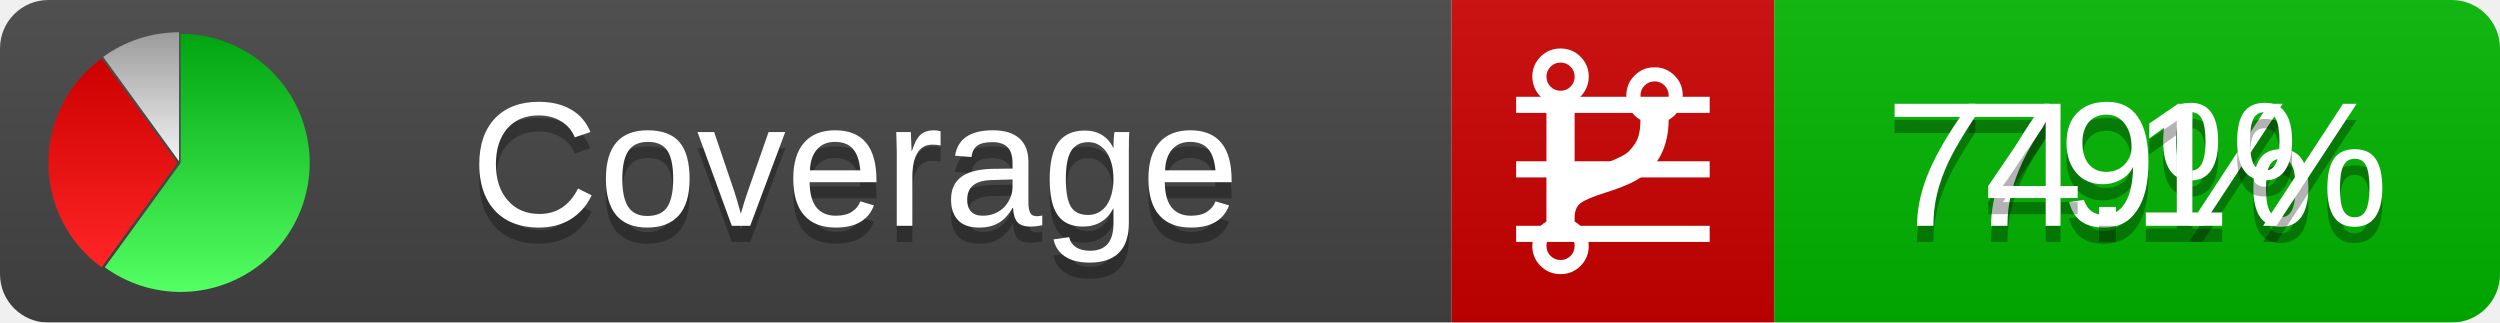
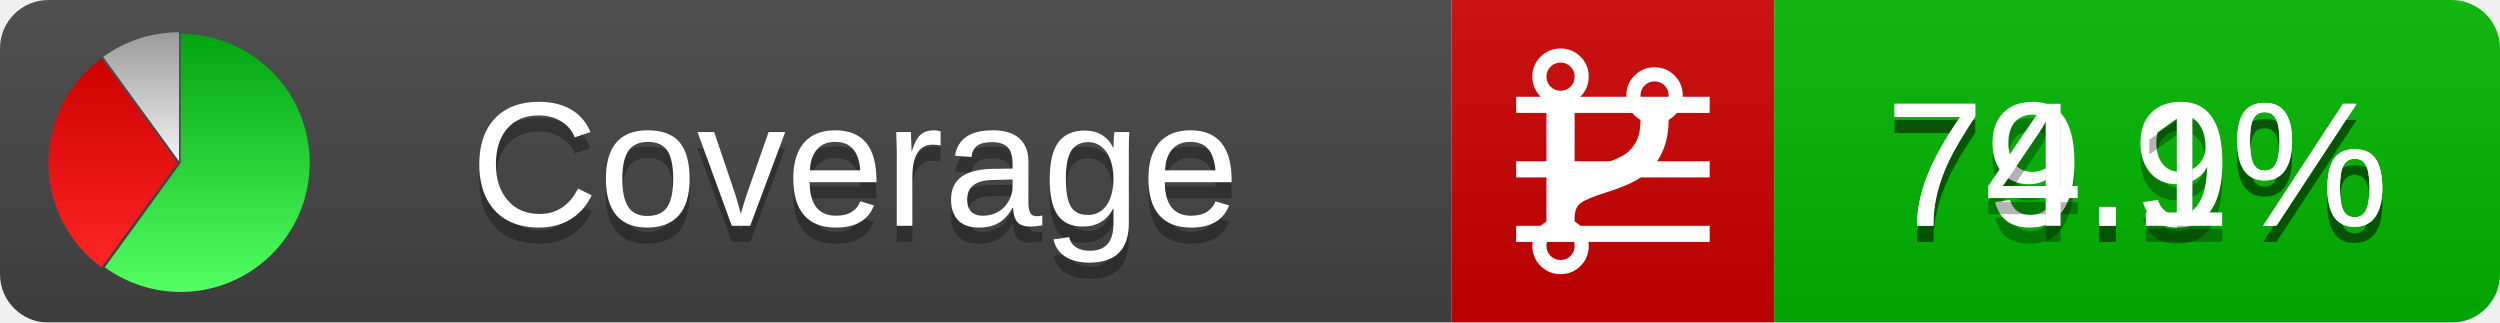
<svg xmlns="http://www.w3.org/2000/svg" xmlns:xlink="http://www.w3.org/1999/xlink" width="155" height="20">
  <style type="text/css">
          
            @keyframes fadeout {
              0 % { visibility: visible; opacity: 1; }
              40% { visibility: visible; opacity: 1; }
              50% { visibility: hidden; opacity: 0; }
              90% { visibility: hidden; opacity: 0; }
              100% { visibility: visible; opacity: 1; }
            }
            @keyframes fadein {
              0% { visibility: hidden; opacity: 0; }
              40% { visibility: hidden; opacity: 0; }
              50% { visibility: visible; opacity: 1; }
              90% { visibility: visible; opacity: 1; }
              100% { visibility: hidden; opacity: 0; }
            }
            .linecoverage {
                animation-duration: 10s;
                animation-name: fadeout;
                animation-iteration-count: infinite;
            }
            .branchcoverage {
                animation-duration: 10s;
                animation-name: fadein;
                animation-iteration-count: infinite;
            }
          
    </style>
  <defs>
    <linearGradient id="gradient" x2="0" y2="100%">
      <stop offset="0" stop-color="#bbb" stop-opacity=".1" />
      <stop offset="1" stop-opacity=".1" />
    </linearGradient>
    <linearGradient id="green" x2="0" y2="100%">
      <stop offset="0" stop-color="#00A410" />
      <stop offset="1" stop-color="#53FF63" />
    </linearGradient>
    <linearGradient id="red" x2="0" y2="100%">
      <stop offset="0" stop-color="#C00" />
      <stop offset="1" stop-color="#FF2525" />
    </linearGradient>
    <linearGradient id="gray" x2="0" y2="100%">
      <stop offset="0" stop-color="#9B9B9B" />
      <stop offset="1" stop-color="#F3F3F3" />
    </linearGradient>
    <mask id="mask">
      <rect width="155" height="20" rx="3" fill="#fff" />
    </mask>
    <g id="icon">
      <path style="fill:url(#green);" d="M205,202.5 l0,-200 a200,200 0 1,1 -117.558,361.803 z" />
      <path style="fill:url(#red);" d="M200,202.5 l-117.558,161.803 a200,200 0 0,1 0,-323.607 z" />
      <path style="fill:url(#gray);" d="M202.5,200 l-117.558,-161.803 a200,200 0 0,1 117.558,-38.196 z" />
    </g>
  </defs>
  <g mask="url(#mask)">
    <rect x="0" y="0" width="90" height="20" fill="#444" />
    <rect x="90" y="0" width="20" height="20" fill="#c00" />
    <rect x="110" y="0" width="45" height="20" fill="#00B600" />
    <rect x="0" y="0" width="155" height="20" fill="url(#gradient)" />
  </g>
  <g>
    <path class="linecoverage" stroke="#fff" d="M94 6.5 h12 M94 10.5 h12 M94 14.5 h12" />
    <path class="branchcoverage" fill="#fff" d="m 97.628,15.247 q 0,-0.364 -0.255,-0.619 -0.255,-0.255 -0.619,-0.255 -0.364,0 -0.619,0.255 -0.255,0.255 -0.255,0.619 0,0.364 0.255,0.619 0.255,0.255 0.619,0.255 0.364,0 0.619,-0.255 0.255,-0.255 0.255,-0.619 z m 0,-10.493 q 0,-0.364 -0.255,-0.619 -0.255,-0.255 -0.619,-0.255 -0.364,0 -0.619,0.255 -0.255,0.255 -0.255,0.619 0,0.364 0.255,0.619 0.255,0.255 0.619,0.255 0.364,0 0.619,-0.255 0.255,-0.255 0.255,-0.619 z m 5.83,1.166 q 0,-0.364 -0.255,-0.619 -0.255,-0.255 -0.619,-0.255 -0.364,0 -0.619,0.255 -0.255,0.255 -0.255,0.619 0,0.364 0.255,0.619 0.255,0.255 0.619,0.255 0.364,0 0.619,-0.255 0.255,-0.255 0.255,-0.619 z m 0.874,0 q 0,0.474 -0.237,0.879 -0.237,0.405 -0.638,0.633 -0.018,2.614 -2.059,3.771 -0.619,0.346 -1.849,0.738 -1.166,0.364 -1.544,0.647 -0.378,0.282 -0.378,0.911 l 0,0.237 q 0.401,0.228 0.638,0.633 0.237,0.405 0.237,0.879 0,0.729 -0.51,1.239 -0.51,0.51 -1.239,0.51 -0.729,0 -1.239,-0.51 -0.51,-0.51 -0.51,-1.239 0,-0.474 0.237,-0.879 0.237,-0.405 0.638,-0.633 l 0,-7.469 q -0.401,-0.228 -0.638,-0.633 -0.237,-0.405 -0.237,-0.879 0,-0.729 0.51,-1.239 0.51,-0.51 1.239,-0.51 0.729,0 1.239,0.51 0.51,0.51 0.51,1.239 0,0.474 -0.237,0.879 -0.237,0.405 -0.638,0.633 l 0,4.527 q 0.492,-0.237 1.403,-0.519 0.501,-0.155 0.797,-0.269 0.296,-0.114 0.642,-0.282 0.346,-0.169 0.537,-0.36 0.191,-0.191 0.369,-0.465 0.178,-0.273 0.255,-0.633 0.077,-0.36 0.077,-0.833 -0.401,-0.228 -0.638,-0.633 -0.237,-0.405 -0.237,-0.879 0,-0.729 0.51,-1.239 0.51,-0.51 1.239,-0.51 0.729,0 1.239,0.51 0.51,0.51 0.51,1.239 z" />
  </g>
  <g fill="#fff" text-anchor="middle" font-family="Verdana,Arial,Geneva,sans-serif" font-size="11">
    <a xlink:href="https://github.com/danielpalme/ReportGenerator" target="_top">
      <use xlink:href="#icon" transform="translate(3,2) scale(.04)" />
    </a>
    <text x="53" y="15" fill="#010101" fill-opacity=".3">Coverage</text>
    <text x="53" y="14" fill="#fff">Coverage</text>
-     <text class="linecoverage" x="132.5" y="15" fill="#010101" fill-opacity=".3">79%</text>
-     <text class="linecoverage" x="132.5" y="14">79%</text>
+     <text class="linecoverage" x="132.5" y="15" fill="#010101" fill-opacity=".3">79.9%</text>
+     <text class="linecoverage" x="132.5" y="14">79.9%</text>
    <text class="branchcoverage" x="132.5" y="15" fill="#010101" fill-opacity=".3">74.1%</text>
    <text class="branchcoverage" x="132.5" y="14">74.1%</text>
  </g>
  <g>
    <rect class="linecoverage" x="90" y="0" width="65" height="20" fill-opacity="0" />
    <rect class="branchcoverage" x="90" y="0" width="65" height="20" fill-opacity="0" />
  </g>
</svg>
